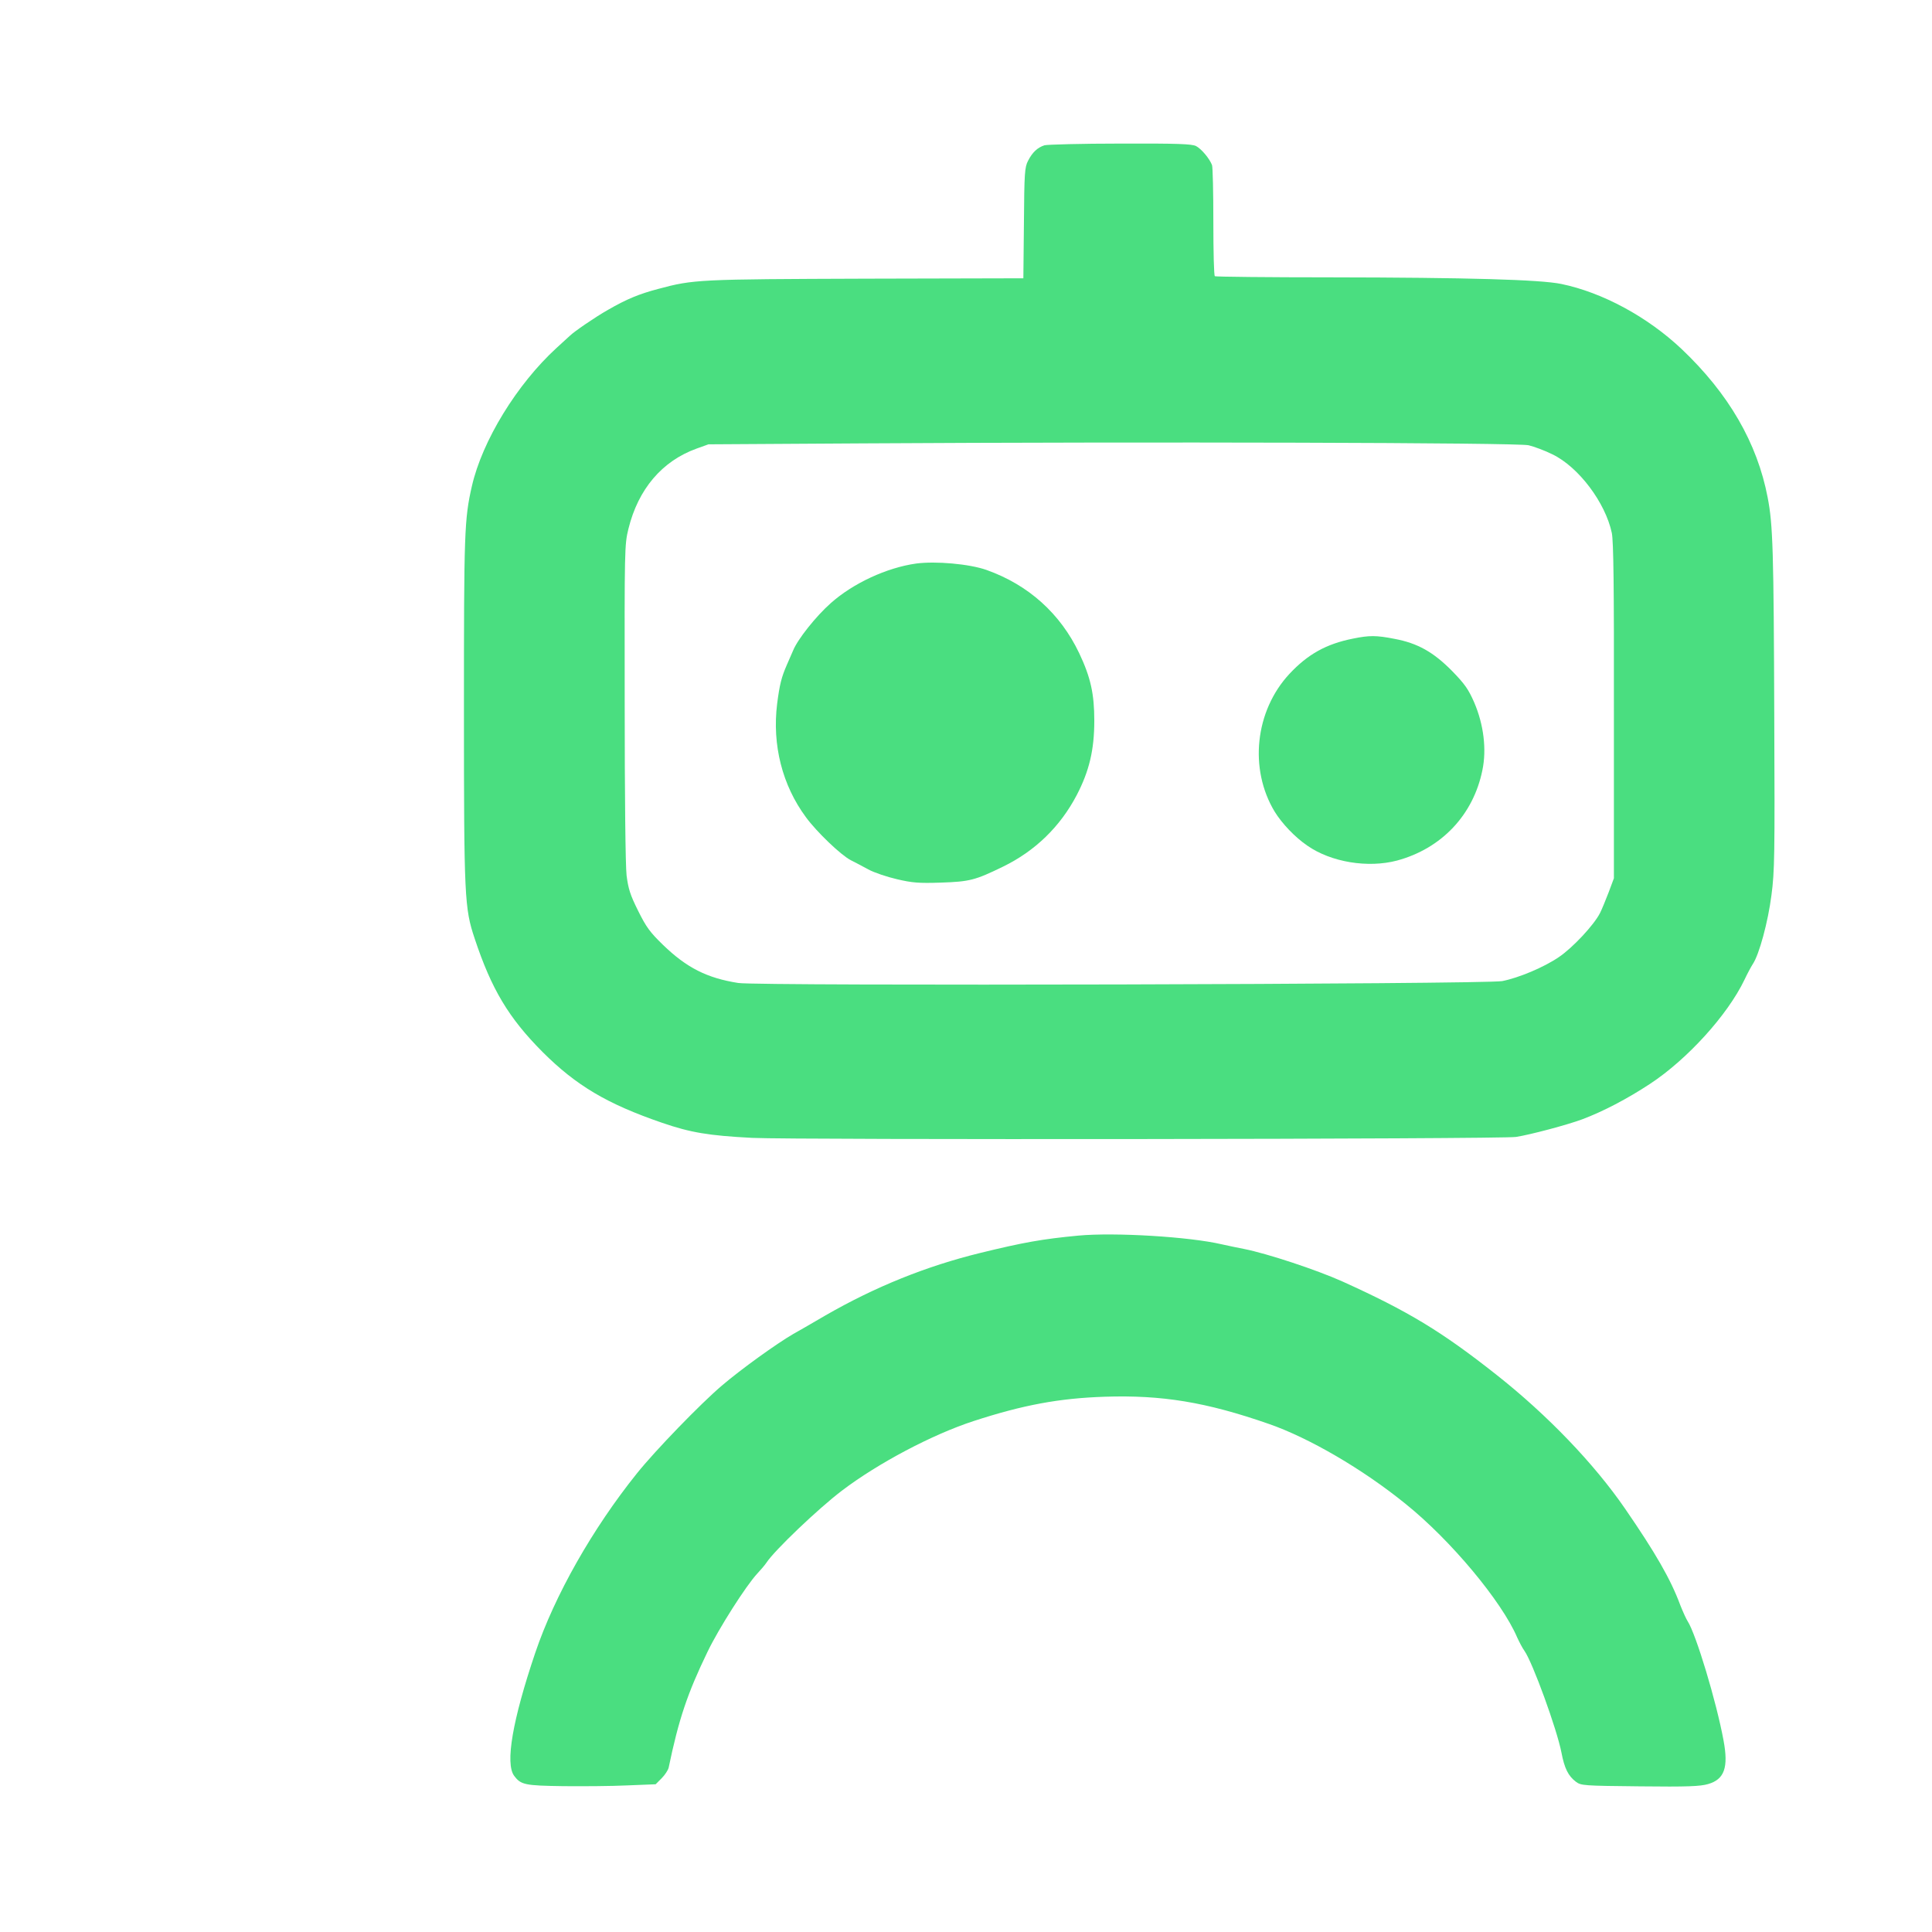
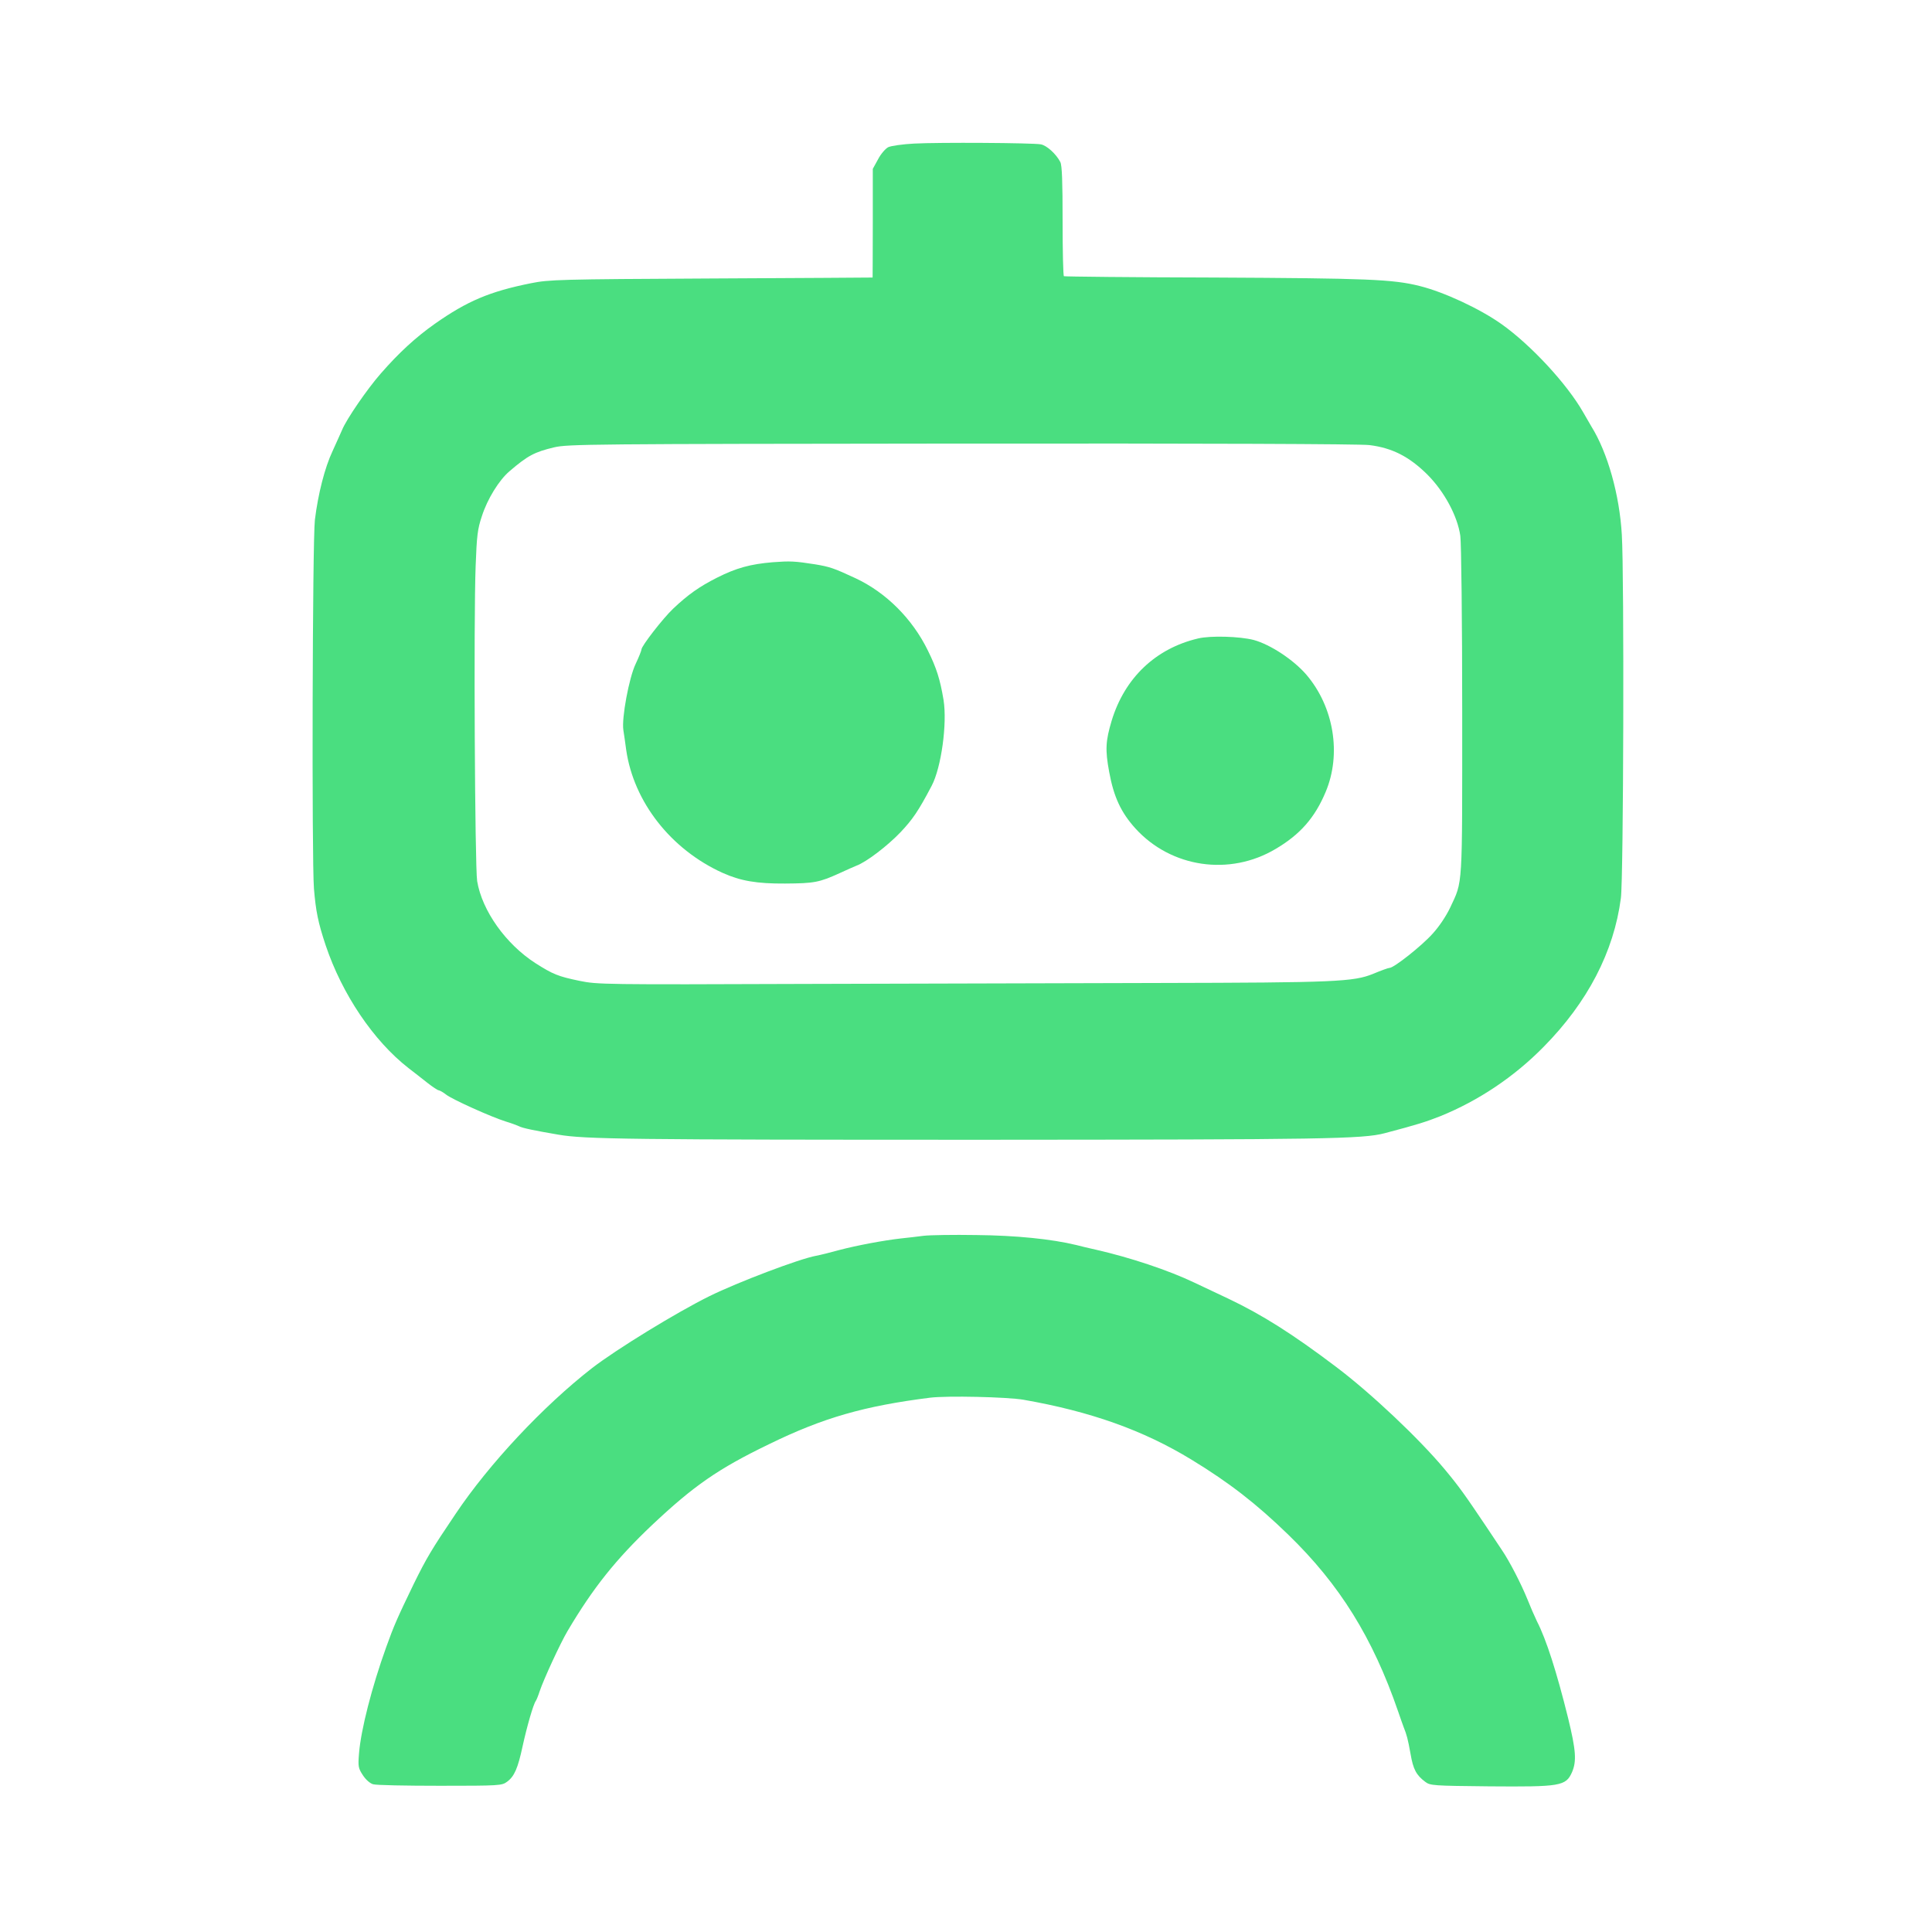
<svg xmlns="http://www.w3.org/2000/svg" version="1.0" width="1024pt" height="1024pt" viewBox="0 0 1024 1024" preserveAspectRatio="xMidYMid meet">
-   <g transform="translate(80,1024) scale(0.1,-0.1)" fill="#4ade80" stroke="none">
-     <path d="M4736 9470 c-37 -12 -64 -37 -87 -82 -18 -34 -20 -65 -22 -330 l-3 -293 -834 -2 c-888 -3 -914 -4 -1100 -54 -103 -27 -170 -55 -267 -111 -69 -39 -181 -116 -203 -138 -3 -3 -34 -31 -69 -63 -211 -193 -395 -493 -450 -734 -40 -175 -42 -247 -42 -1178 0 -1007 3 -1058 57 -1220 89 -268 180 -420 359 -600 179 -179 343 -276 634 -376 151 -52 247 -68 478 -80 227 -11 3973 -7 4048 5 77 12 272 64 350 93 110 41 240 109 360 188 198 130 412 366 501 552 15 32 35 69 44 83 34 50 81 224 99 365 17 127 18 214 15 940 -3 885 -7 1024 -35 1168 -55 289 -207 551 -456 787 -181 171 -420 300 -638 345 -112 23 -497 34 -1224 35 -332 0 -607 3 -612 6 -5 3 -8 132 -8 287 0 155 -3 291 -7 302 -13 34 -56 86 -85 101 -23 11 -95 14 -401 13 -205 0 -386 -5 -402 -9z m2566 -1590 c29 -7 86 -28 126 -48 139 -67 281 -256 315 -417 9 -45 12 -278 11 -945 l0 -885 -28 -75 c-16 -41 -36 -91 -46 -110 -32 -63 -145 -184 -218 -233 -79 -54 -213 -110 -300 -127 -89 -17 -3946 -27 -4049 -10 -166 26 -274 81 -399 202 -69 67 -89 94 -132 181 -42 84 -52 117 -61 187 -6 51 -10 421 -10 918 -1 818 -1 834 20 920 52 210 178 358 360 424 l64 23 820 5 c1508 9 3469 4 3527 -10z" />
-     <path d="M4055 7253 c-155 -22 -333 -104 -452 -210 -78 -69 -175 -191 -199 -250 -9 -21 -24 -56 -34 -78 -28 -64 -38 -104 -51 -205 -27 -218 27 -432 153 -602 58 -79 186 -201 237 -227 20 -10 62 -32 93 -49 31 -17 100 -40 152 -52 81 -19 116 -22 233 -18 153 5 182 13 328 84 171 83 304 212 392 380 66 127 93 239 93 394 0 142 -19 229 -80 358 -100 210 -269 362 -491 441 -90 32 -269 48 -374 34z" />
-     <path d="M6370 6855 c-140 -28 -238 -82 -336 -187 -182 -196 -215 -503 -78 -730 39 -63 107 -135 173 -180 126 -88 322 -120 476 -79 236 64 404 242 452 479 23 110 7 241 -43 358 -31 71 -50 98 -118 168 -99 100 -182 147 -305 170 -97 19 -133 19 -221 1z" />
-     <path d="M4915 3691 c-190 -18 -291 -36 -520 -92 -285 -70 -554 -178 -820 -331 -77 -45 -153 -89 -170 -98 -88 -51 -276 -186 -379 -274 -113 -96 -353 -344 -450 -465 -236 -294 -436 -647 -539 -951 -121 -358 -160 -587 -112 -652 36 -48 56 -52 260 -55 105 -1 257 0 340 4 l150 6 32 32 c17 17 34 43 37 56 53 255 99 393 206 614 59 123 205 352 264 415 18 19 40 45 48 57 43 66 275 287 400 382 192 146 480 298 698 369 264 86 455 121 695 129 303 10 537 -28 870 -144 213 -74 497 -239 725 -424 239 -192 509 -516 591 -707 11 -24 28 -57 39 -72 43 -61 172 -415 196 -539 16 -84 36 -124 77 -155 27 -20 41 -21 338 -24 254 -3 320 0 362 12 87 25 109 88 82 232 -38 206 -146 563 -190 631 -8 12 -25 50 -39 85 -51 138 -132 278 -293 512 -163 237 -411 496 -681 709 -291 230 -468 337 -817 495 -138 62 -399 148 -520 172 -33 6 -87 18 -120 25 -171 40 -566 64 -760 46z" />
+   <g transform="translate(0,1024) scale(0.1,-0.1)" fill="#4ade80" stroke="none">
+     <path d="M4845 9479 c-60 -3 -122 -12 -137 -19 -14 -7 -39 -35 -54 -64 l-28 -51 0 -287 c0 -159 -1 -288 -1 -289 0 0 -385 -3 -855 -5 -809 -4 -860 -6 -955 -25 -220 -44 -339 -95 -510 -215 -102 -72 -191 -154 -287 -264 -71 -81 -182 -242 -205 -299 -9 -20 -31 -70 -50 -111 -42 -89 -77 -228 -94 -365 -13 -110 -17 -1801 -5 -1955 10 -120 22 -180 62 -300 87 -259 253 -506 439 -651 28 -21 73 -57 100 -78 28 -22 55 -40 61 -40 6 -1 24 -11 39 -23 32 -25 238 -118 315 -142 30 -9 62 -21 70 -25 18 -10 81 -23 210 -45 140 -24 366 -27 2260 -27 1801 1 2003 4 2120 35 174 46 215 59 294 90 202 82 391 208 548 368 232 235 372 503 409 788 14 103 18 1714 5 1926 -12 210 -75 435 -161 573 -5 9 -25 43 -44 76 -85 149 -274 354 -431 466 -115 82 -306 171 -435 203 -142 36 -282 41 -1090 45 -434 1 -793 5 -796 7 -4 2 -7 134 -7 292 0 211 -3 295 -12 313 -22 43 -73 89 -104 94 -44 8 -541 11 -671 4z m2413 -1598 c121 -15 211 -61 307 -156 90 -90 160 -220 175 -325 5 -36 10 -447 10 -931 0 -953 4 -894 -64 -1040 -21 -44 -58 -100 -93 -138 -57 -64 -205 -181 -228 -181 -7 0 -45 -14 -86 -31 -104 -43 -202 -47 -1134 -49 -429 -1 -1274 -3 -1878 -5 -1068 -4 -1101 -3 -1194 16 -116 24 -142 35 -235 94 -157 101 -283 278 -309 435 -12 76 -19 1387 -8 1670 6 160 10 196 33 264 29 91 91 191 146 238 98 84 133 102 237 127 74 17 180 18 2158 20 1304 1 2111 -2 2163 -8z" />
+     <path d="M4095 7260 c-118 -10 -192 -30 -295 -82 -93 -47 -154 -90 -232 -164 -54 -51 -168 -198 -168 -216 0 -6 -14 -41 -31 -77 -35 -73 -75 -288 -65 -351 3 -19 10 -66 15 -105 40 -276 237 -527 510 -651 95 -43 182 -58 332 -57 155 1 181 6 289 55 36 17 76 34 90 40 53 20 162 103 233 177 64 68 94 111 165 246 51 97 83 329 63 455 -18 108 -37 169 -83 262 -82 168 -221 307 -383 383 -116 54 -137 61 -215 74 -109 17 -132 18 -225 11z" />
+     <path d="M6350 6856 c-225 -53 -389 -209 -458 -436 -32 -107 -35 -154 -13 -272 24 -131 62 -214 139 -299 189 -208 500 -254 744 -108 129 76 207 165 264 301 85 201 44 451 -102 622 -68 79 -191 160 -279 184 -73 19 -229 24 -295 8z" />
+     <path d="M4895 3690 c-33 -4 -87 -11 -120 -14 -96 -11 -233 -37 -325 -61 -47 -13 -103 -27 -125 -31 -88 -16 -415 -140 -565 -214 -174 -86 -494 -282 -623 -382 -257 -200 -545 -507 -723 -773 -127 -188 -154 -234 -221 -370 -88 -182 -105 -221 -146 -335 -76 -211 -134 -438 -144 -562 -6 -72 -4 -80 21 -118 15 -23 38 -43 54 -47 15 -5 174 -8 354 -8 315 0 328 1 355 21 39 28 58 72 83 189 23 105 57 223 70 240 4 6 13 28 20 50 21 63 109 254 148 320 136 230 257 381 449 563 220 207 349 297 618 427 288 141 506 203 855 247 90 11 407 4 495 -11 354 -62 634 -161 891 -318 200 -122 343 -233 513 -398 272 -264 447 -546 581 -935 12 -36 26 -74 30 -85 16 -40 22 -62 36 -140 14 -83 31 -114 78 -149 26 -20 42 -21 338 -24 379 -3 407 1 440 75 25 58 21 116 -21 288 -60 242 -115 415 -165 512 -13 27 -36 80 -51 118 -32 79 -94 200 -135 260 -15 22 -51 76 -80 120 -117 174 -145 214 -225 310 -134 160 -385 398 -573 540 -230 174 -393 277 -572 362 -47 22 -128 60 -180 85 -136 65 -340 133 -520 174 -36 8 -83 19 -105 25 -132 32 -321 51 -530 53 -121 2 -247 0 -280 -4z" />
  </g>
</svg>
